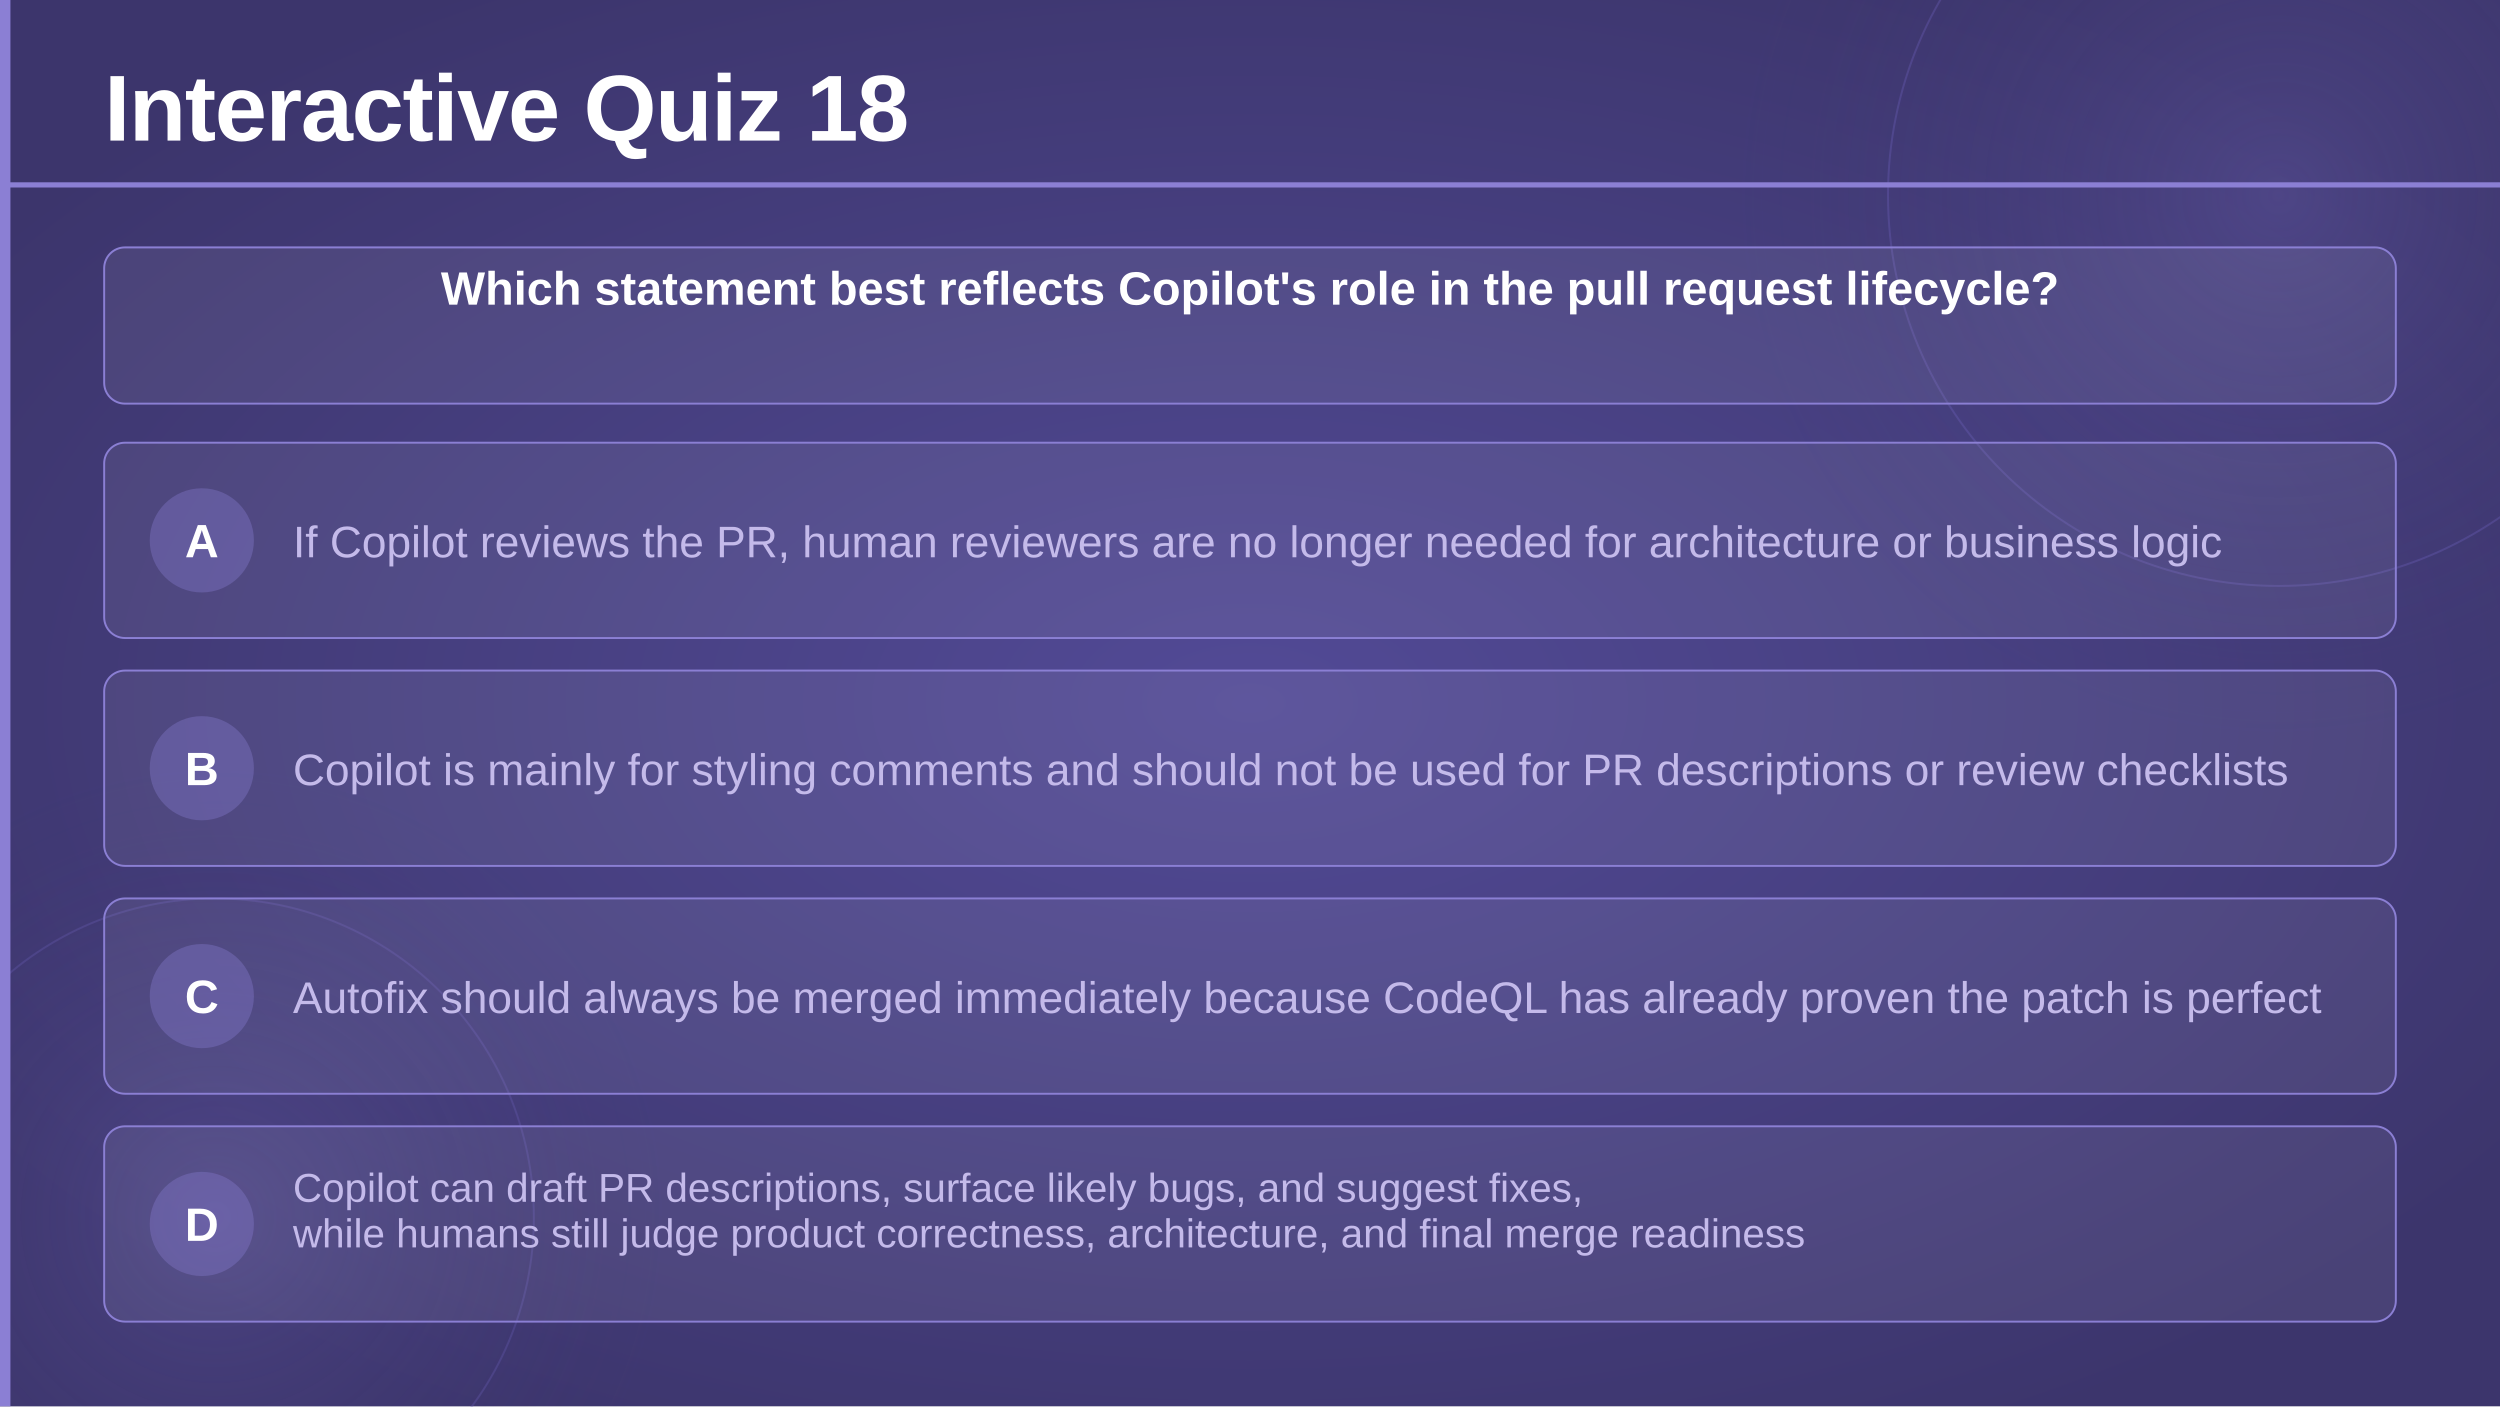
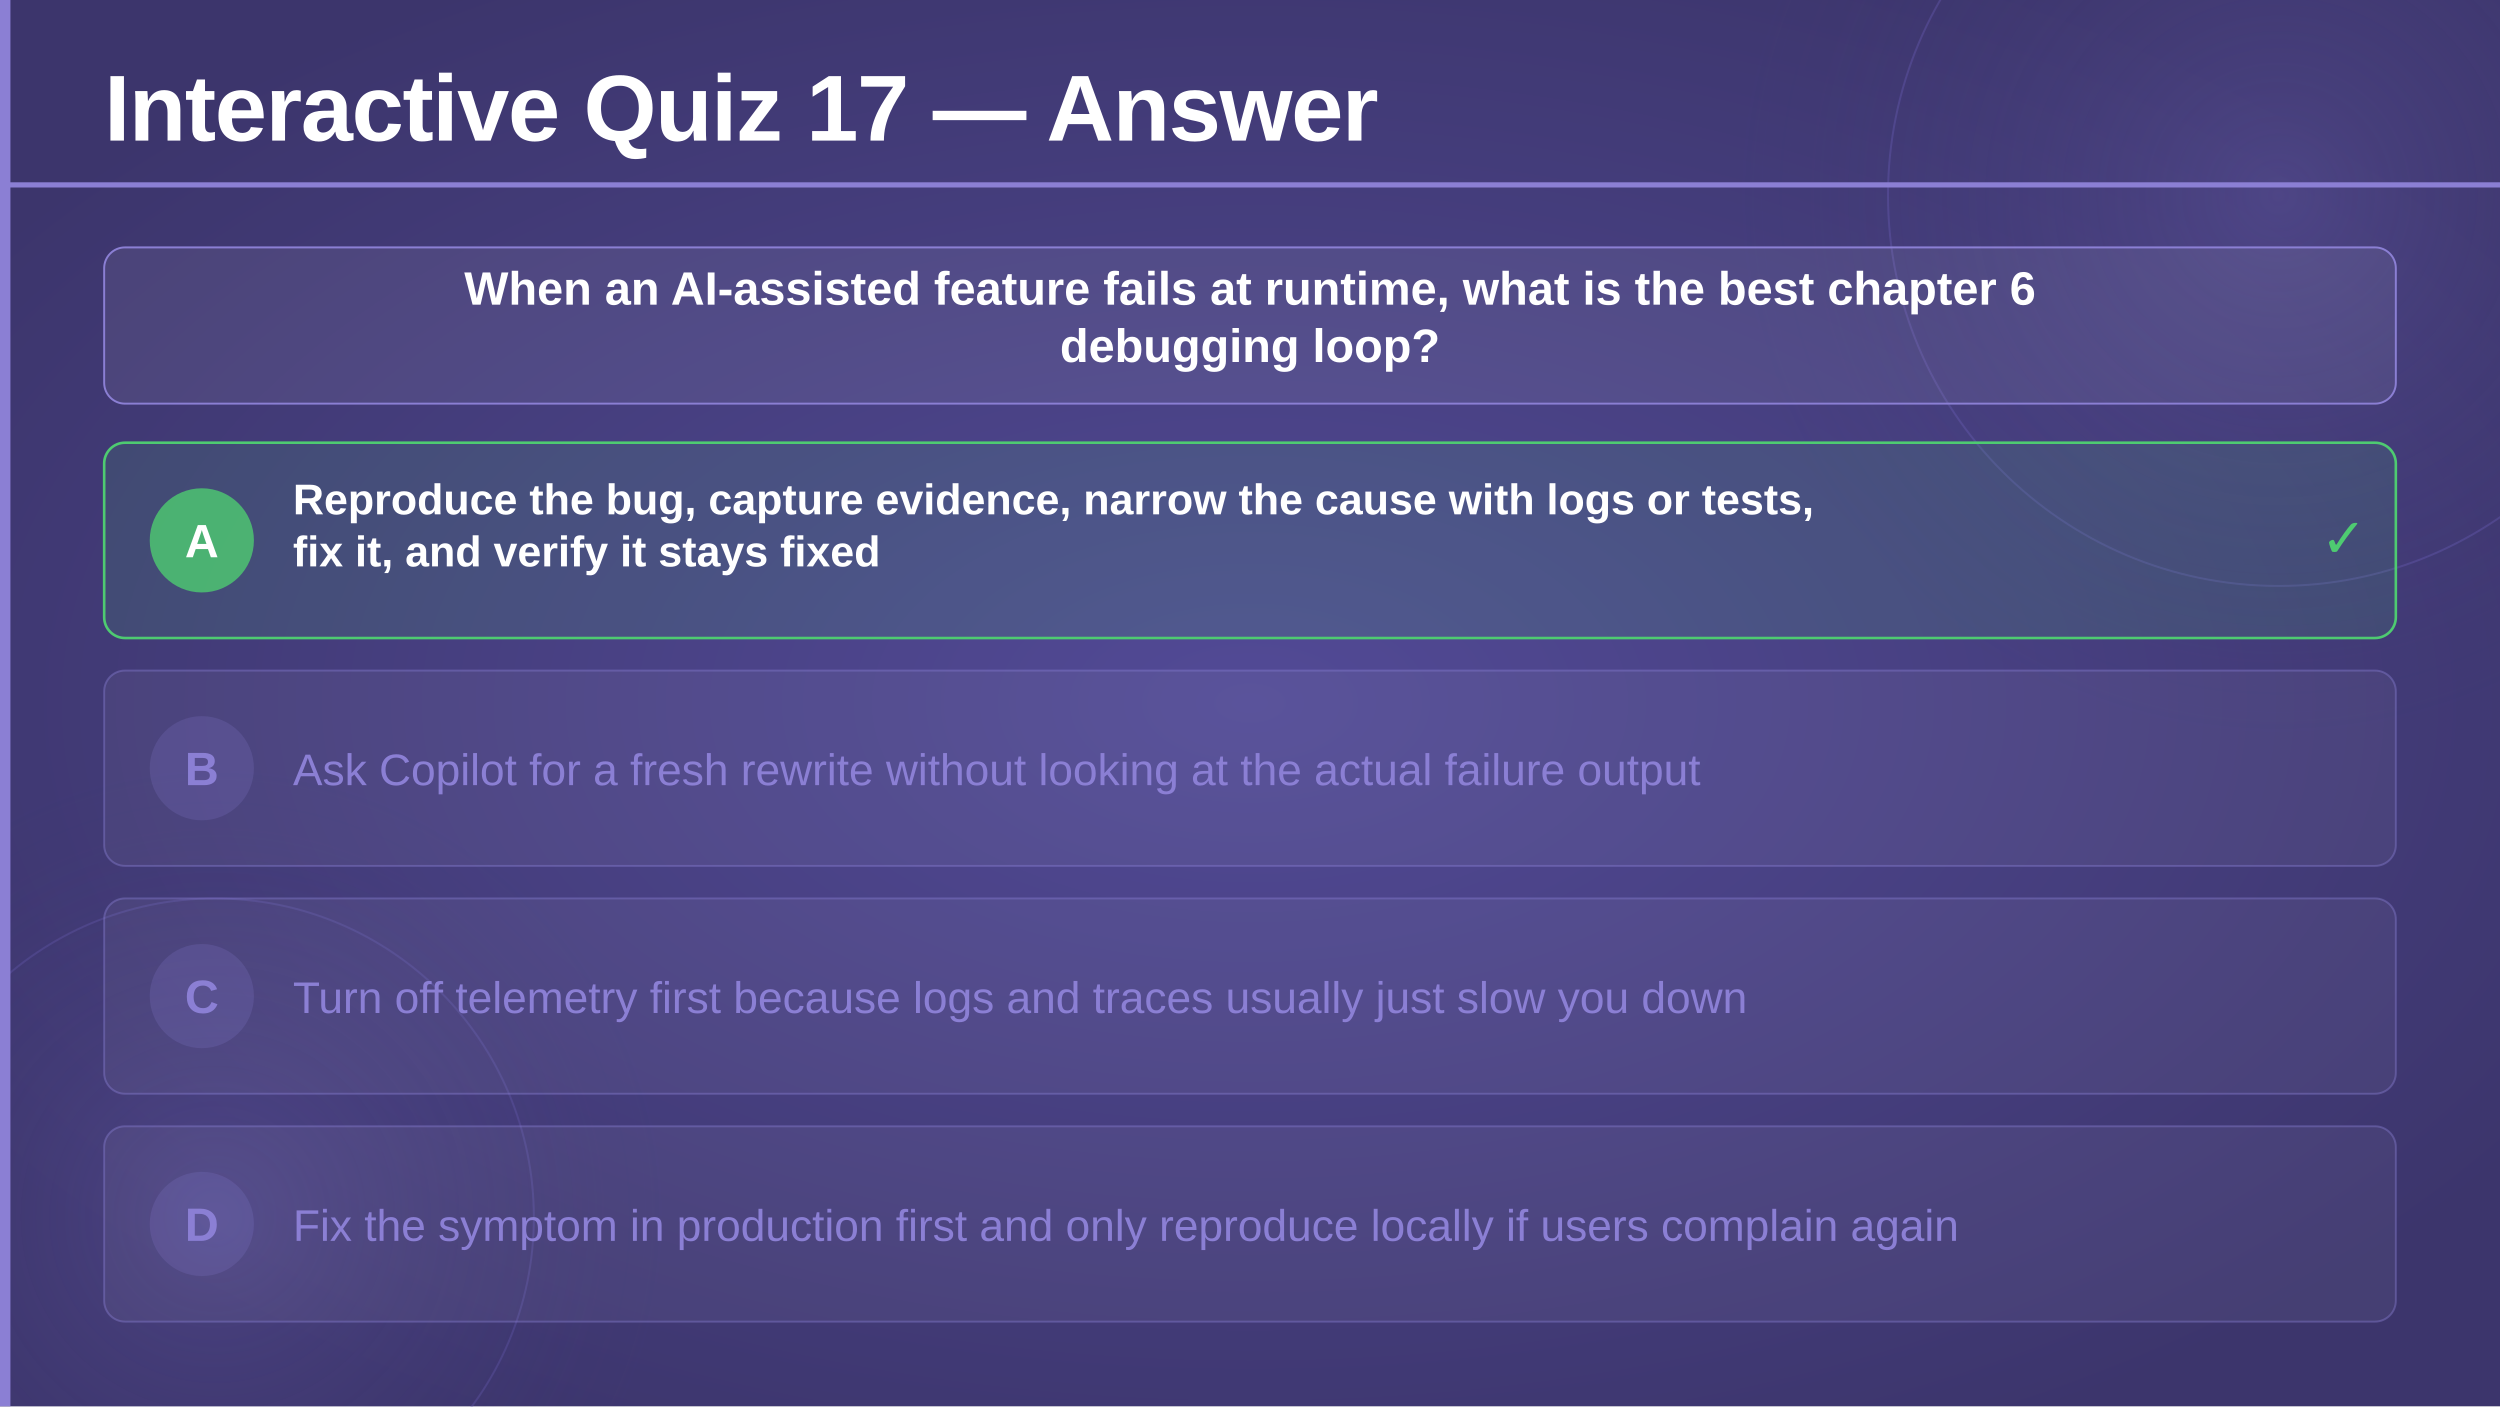
<svg xmlns="http://www.w3.org/2000/svg" viewBox="0 0 1920 1080" width="1920" height="1080">
  <defs>
    <radialGradient id="bgGlow" cx="50%" cy="50%" r="60%">
      <stop offset="0%" stop-color="#524a96" stop-opacity="1" />
      <stop offset="100%" stop-color="#3c356c" stop-opacity="1" />
    </radialGradient>
    <radialGradient id="circleGlow" cx="50%" cy="50%" r="50%">
      <stop offset="0%" stop-color="#7c70c8" stop-opacity="0.25" />
      <stop offset="100%" stop-color="#3c356c" stop-opacity="0" />
    </radialGradient>
  </defs>
  <rect width="1920" height="1080" fill="url(#bgGlow)" />
  <circle cx="1750" cy="150" r="420" fill="url(#circleGlow)" />
  <circle cx="1750" cy="150" r="300" fill="none" stroke="#6a5fb8" stroke-width="1.5" opacity="0.35" />
  <circle cx="165" cy="935" r="350" fill="url(#circleGlow)" />
  <circle cx="165" cy="935" r="245" fill="none" stroke="#6a5fb8" stroke-width="1.5" opacity="0.3" />
  <rect x="0" y="0" width="8" height="1080" fill="#8b7fd4" rx="0" />
-   <text x="80" y="108" font-family="'Segoe UI', 'Helvetica Neue', Arial, sans-serif" font-size="72" font-weight="700" fill="#ffffff" letter-spacing="-1">Interactive Quiz 18</text>
+   <text x="80" y="108" font-family="'Segoe UI', 'Helvetica Neue', Arial, sans-serif" font-size="72" font-weight="700" fill="#ffffff" letter-spacing="-1">Interactive Quiz 17 — Answer</text>
  <rect x="0" y="140" width="1920" height="4" fill="#8b7fd4" rx="0" />
  <rect x="80" y="190" width="1760" height="120" rx="16" fill="#ffffff" fill-opacity="0.07" stroke="#8b7fd4" stroke-width="1.5" />
-   <text x="960" y="234" text-anchor="middle" font-family="'Segoe UI', 'Helvetica Neue', Arial, sans-serif" font-size="36" font-weight="600" fill="#ffffff">Which statement best reflects Copilot's role in the pull request lifecycle?</text>
-   <rect x="80" y="340" width="1760" height="150" rx="16" fill="#ffffff" fill-opacity="0.07" stroke="#8b7fd4" stroke-width="1.5" />
-   <circle cx="155" cy="415" r="40" fill="#8b7fd4" fill-opacity="0.35" />
+   <text x="960" y="234" text-anchor="middle" font-family="'Segoe UI', 'Helvetica Neue', Arial, sans-serif" font-size="36" font-weight="600" fill="#ffffff">When an AI-assisted feature fails at runtime, what is the best chapter 6</text>
+   <text x="960" y="278" text-anchor="middle" font-family="'Segoe UI', 'Helvetica Neue', Arial, sans-serif" font-size="36" font-weight="600" fill="#ffffff">debugging loop?</text>
+   <rect x="80" y="340" width="1760" height="150" rx="16" fill="#4ecb71" fill-opacity="0.12" stroke="#4ecb71" stroke-width="2" />
+   <circle cx="155" cy="415" r="40" fill="#4ecb71" fill-opacity="0.8" />
  <text x="155" y="428" text-anchor="middle" font-family="'Segoe UI', 'Helvetica Neue', Arial, sans-serif" font-size="36" font-weight="700" fill="#ffffff">A</text>
-   <text x="225" y="428" font-family="'Segoe UI', 'Helvetica Neue', Arial, sans-serif" font-size="34" font-weight="300" fill="#c4baea">If Copilot reviews the PR, human reviewers are no longer needed for architecture or business logic</text>
-   <rect x="80" y="515" width="1760" height="150" rx="16" fill="#ffffff" fill-opacity="0.07" stroke="#8b7fd4" stroke-width="1.5" />
-   <circle cx="155" cy="590" r="40" fill="#8b7fd4" fill-opacity="0.35" />
-   <text x="155" y="603" text-anchor="middle" font-family="'Segoe UI', 'Helvetica Neue', Arial, sans-serif" font-size="36" font-weight="700" fill="#ffffff">B</text>
-   <text x="225" y="603" font-family="'Segoe UI', 'Helvetica Neue', Arial, sans-serif" font-size="34" font-weight="300" fill="#c4baea">Copilot is mainly for styling comments and should not be used for PR descriptions or review checklists</text>
-   <rect x="80" y="690" width="1760" height="150" rx="16" fill="#ffffff" fill-opacity="0.07" stroke="#8b7fd4" stroke-width="1.5" />
-   <circle cx="155" cy="765" r="40" fill="#8b7fd4" fill-opacity="0.35" />
-   <text x="155" y="778" text-anchor="middle" font-family="'Segoe UI', 'Helvetica Neue', Arial, sans-serif" font-size="36" font-weight="700" fill="#ffffff">C</text>
-   <text x="225" y="778" font-family="'Segoe UI', 'Helvetica Neue', Arial, sans-serif" font-size="34" font-weight="300" fill="#c4baea">Autofix should always be merged immediately because CodeQL has already proven the patch is perfect</text>
-   <rect x="80" y="865" width="1760" height="150" rx="16" fill="#ffffff" fill-opacity="0.07" stroke="#8b7fd4" stroke-width="1.5" />
-   <circle cx="155" cy="940" r="40" fill="#8b7fd4" fill-opacity="0.35" />
-   <text x="155" y="953" text-anchor="middle" font-family="'Segoe UI', 'Helvetica Neue', Arial, sans-serif" font-size="36" font-weight="700" fill="#ffffff">D</text>
-   <text x="225" y="923" font-family="'Segoe UI', 'Helvetica Neue', Arial, sans-serif" font-size="31" font-weight="300" fill="#c4baea">Copilot can draft PR descriptions, surface likely bugs, and suggest fixes,</text>
-   <text x="225" y="958" font-family="'Segoe UI', 'Helvetica Neue', Arial, sans-serif" font-size="31" font-weight="300" fill="#c4baea">while humans still judge product correctness, architecture, and final merge readiness</text>
+   <text x="225" y="395" font-family="'Segoe UI', 'Helvetica Neue', Arial, sans-serif" font-size="33" font-weight="600" fill="#ffffff">Reproduce the bug, capture evidence, narrow the cause with logs or tests,</text>
+   <text x="225" y="435" font-family="'Segoe UI', 'Helvetica Neue', Arial, sans-serif" font-size="33" font-weight="600" fill="#ffffff">fix it, and verify it stays fixed</text>
+   <text x="1800" y="428" text-anchor="middle" font-family="'Segoe UI', 'Helvetica Neue', Arial, sans-serif" font-size="42" font-weight="700" fill="#4ecb71">✓</text>
+   <rect x="80" y="515" width="1760" height="150" rx="16" fill="#ffffff" fill-opacity="0.05" stroke="#8b7fd4" stroke-opacity="0.4" stroke-width="1.5" />
+   <circle cx="155" cy="590" r="40" fill="#8b7fd4" fill-opacity="0.2" />
+   <text x="155" y="603" text-anchor="middle" font-family="'Segoe UI', 'Helvetica Neue', Arial, sans-serif" font-size="36" font-weight="700" fill="#8b7fd4">B</text>
+   <text x="225" y="603" font-family="'Segoe UI', 'Helvetica Neue', Arial, sans-serif" font-size="34" font-weight="300" fill="#8b7fd4">Ask Copilot for a fresh rewrite without looking at the actual failure output</text>
+   <rect x="80" y="690" width="1760" height="150" rx="16" fill="#ffffff" fill-opacity="0.05" stroke="#8b7fd4" stroke-opacity="0.4" stroke-width="1.5" />
+   <circle cx="155" cy="765" r="40" fill="#8b7fd4" fill-opacity="0.2" />
+   <text x="155" y="778" text-anchor="middle" font-family="'Segoe UI', 'Helvetica Neue', Arial, sans-serif" font-size="36" font-weight="700" fill="#8b7fd4">C</text>
+   <text x="225" y="778" font-family="'Segoe UI', 'Helvetica Neue', Arial, sans-serif" font-size="34" font-weight="300" fill="#8b7fd4">Turn off telemetry first because logs and traces usually just slow you down</text>
+   <rect x="80" y="865" width="1760" height="150" rx="16" fill="#ffffff" fill-opacity="0.05" stroke="#8b7fd4" stroke-opacity="0.4" stroke-width="1.5" />
+   <circle cx="155" cy="940" r="40" fill="#8b7fd4" fill-opacity="0.2" />
+   <text x="155" y="953" text-anchor="middle" font-family="'Segoe UI', 'Helvetica Neue', Arial, sans-serif" font-size="36" font-weight="700" fill="#8b7fd4">D</text>
+   <text x="225" y="953" font-family="'Segoe UI', 'Helvetica Neue', Arial, sans-serif" font-size="34" font-weight="300" fill="#8b7fd4">Fix the symptom in production first and only reproduce locally if users complain again</text>
</svg>
